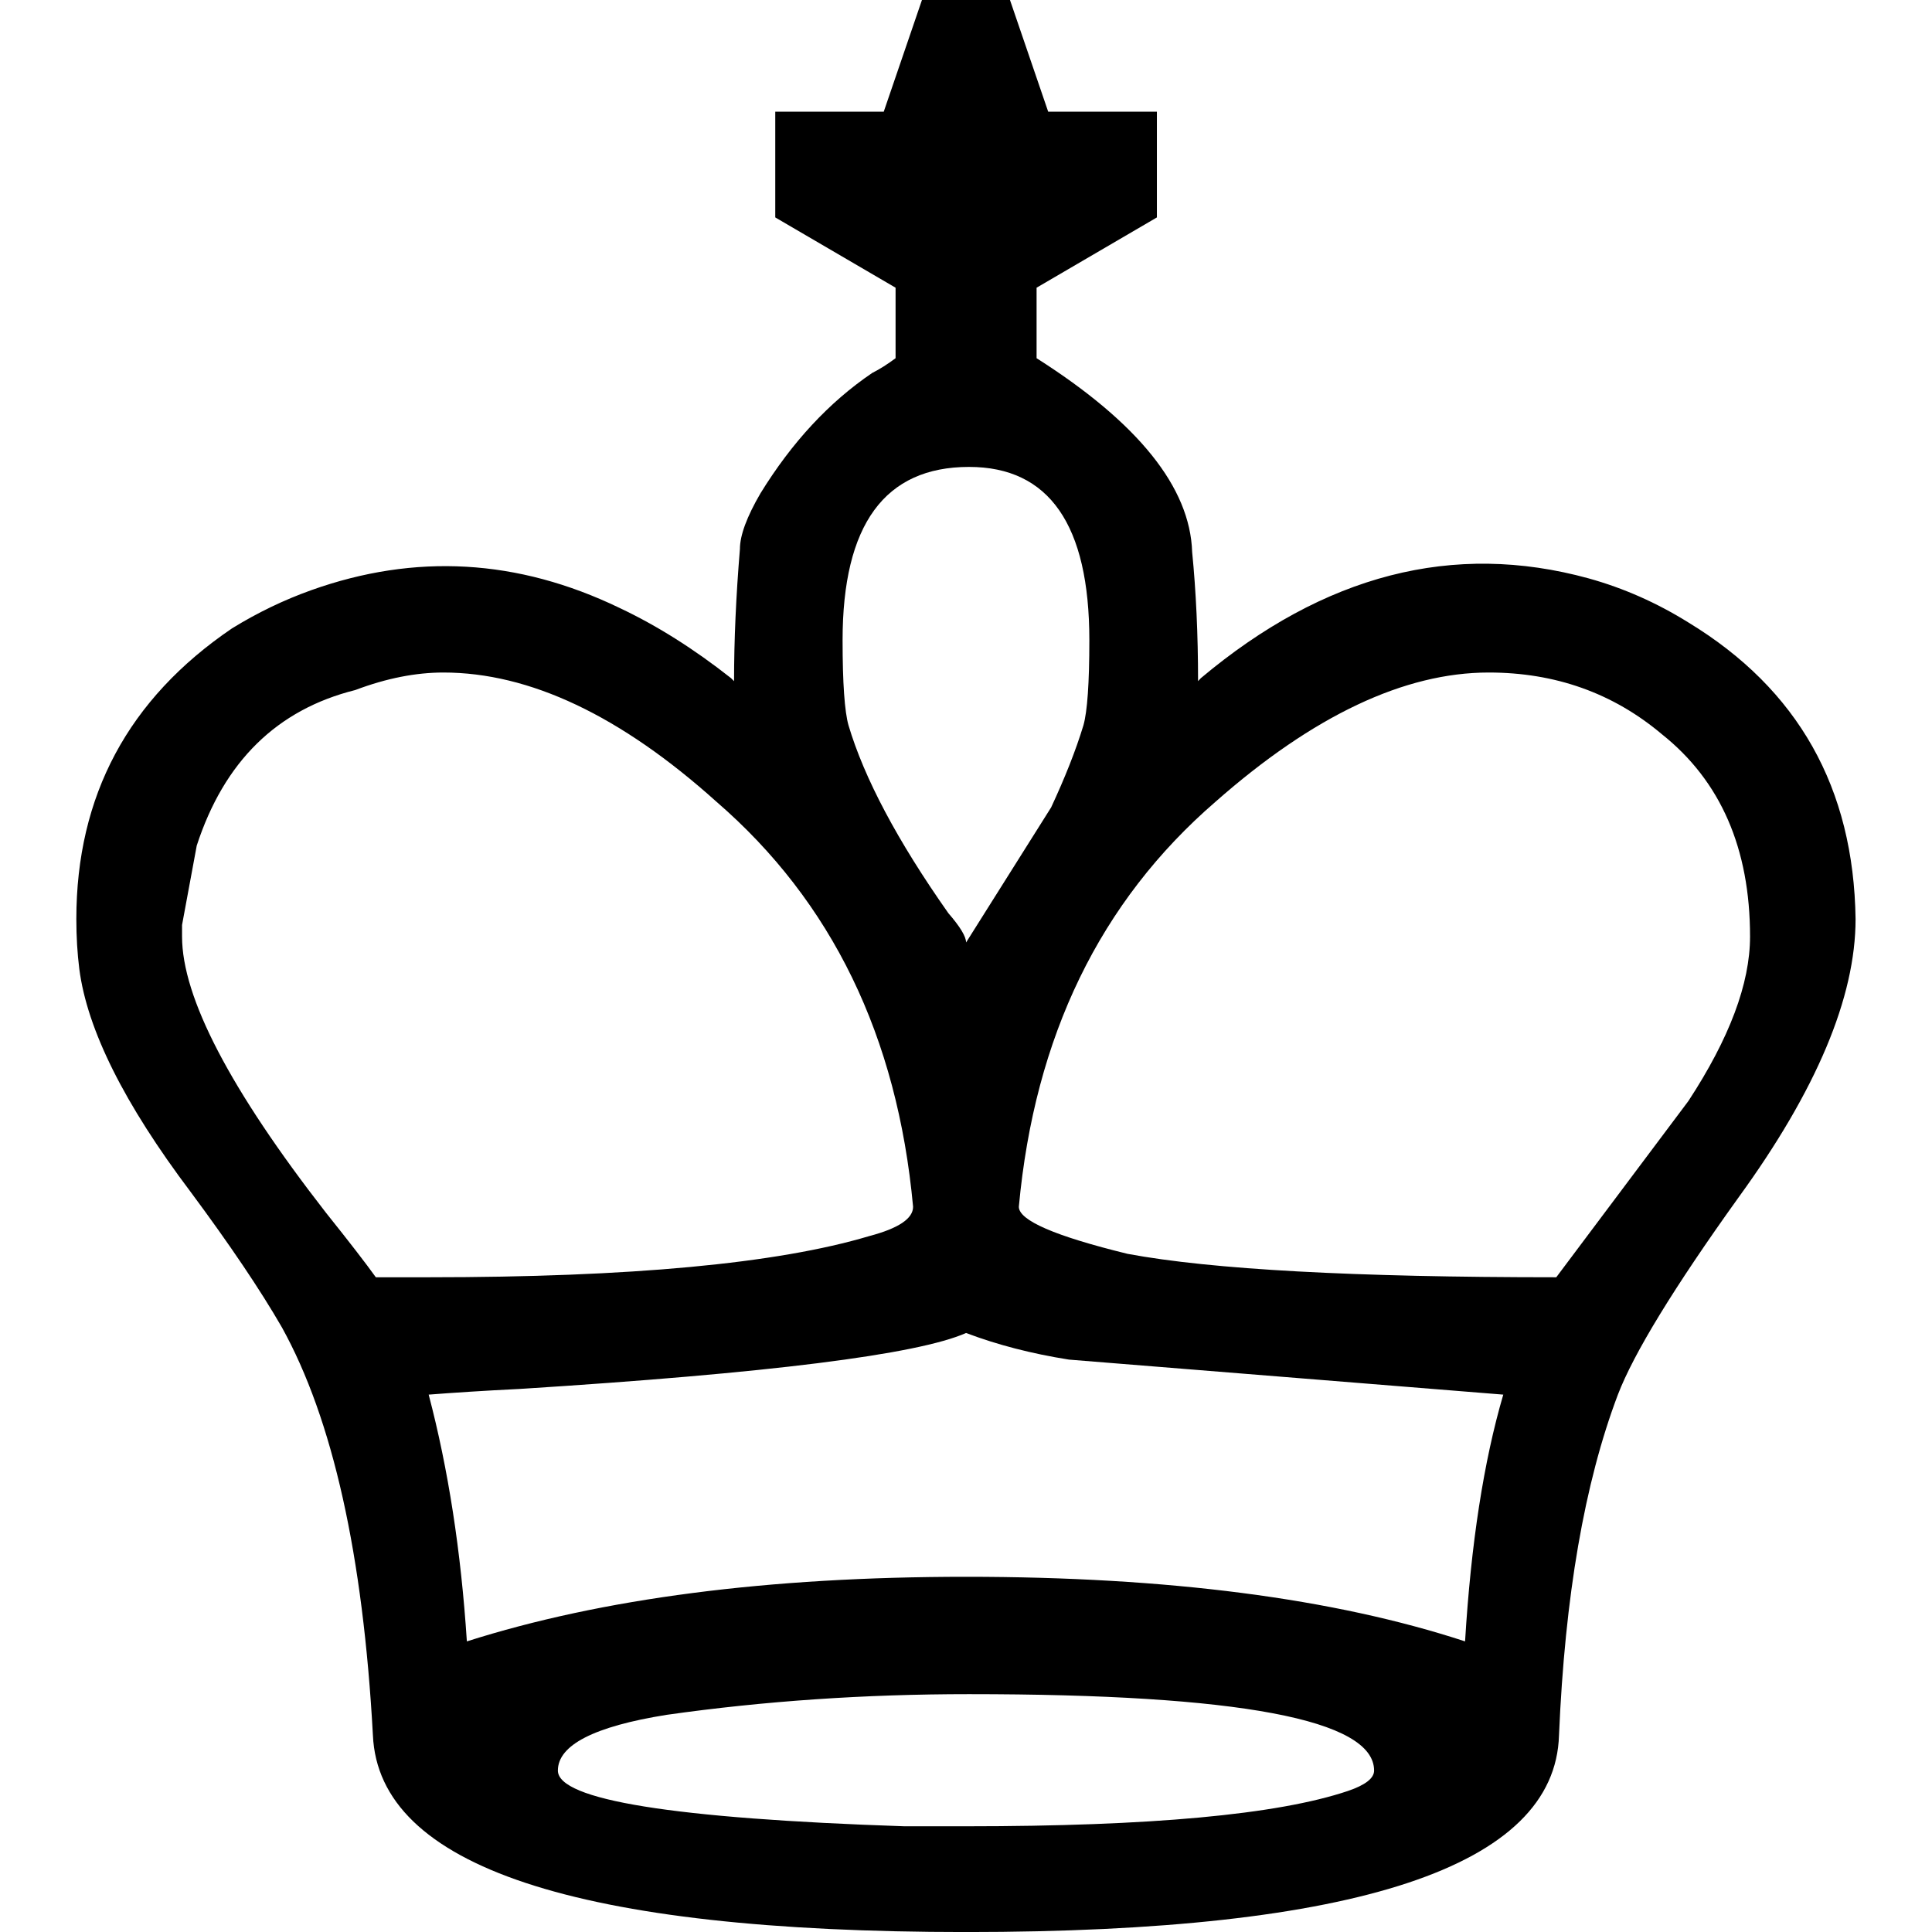
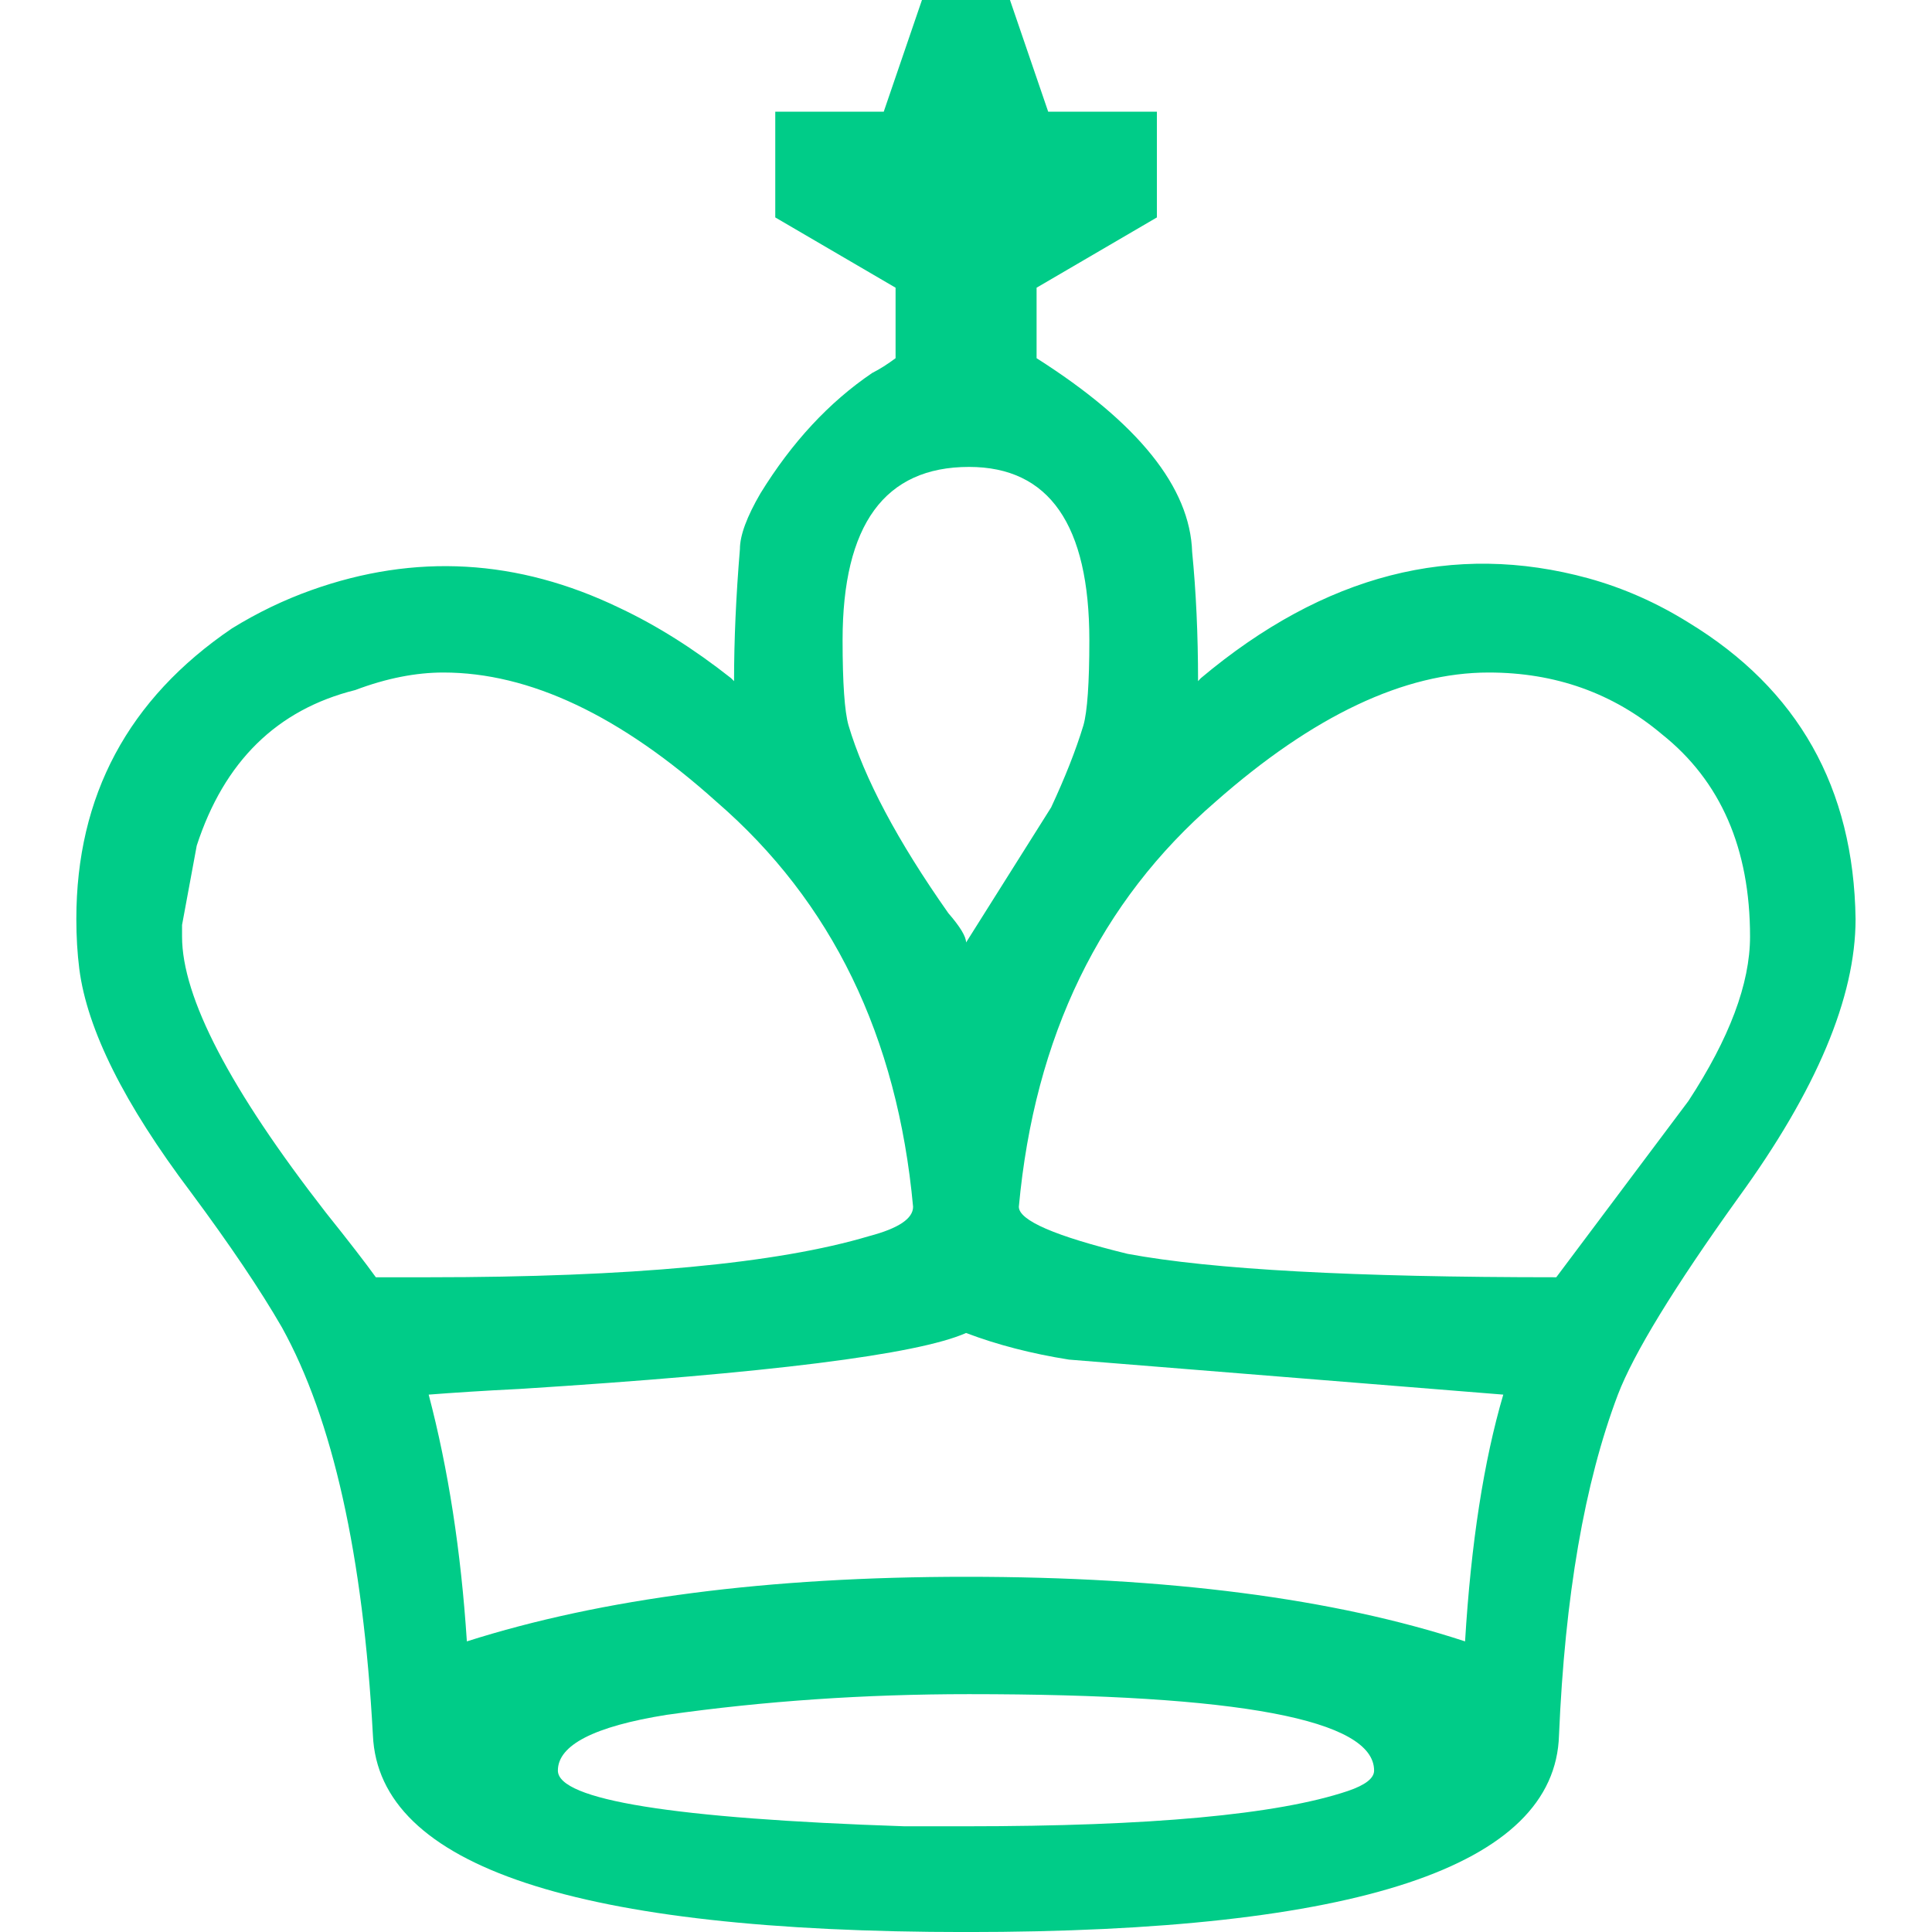
<svg xmlns="http://www.w3.org/2000/svg" id="b6" viewBox="0 0 78.235 84.948" width="100" height="100">
-   <g id="layer1" transform="translate(-70.539 -214.2)" style="fill:#00000">
+   <g id="layer1" transform="translate(-70.539 -214.2)" style="fill:#00CC88">
    <path d="m109.66 299.15c-17.13 0-25.823-2.88-26.081-8.65-0.431-7.92-1.765-13.9-4.003-17.94-0.946-1.64-2.28-3.62-4.002-5.94-2.926-3.88-4.561-7.15-4.905-9.82-0.086-0.68-0.13-1.42-0.13-2.19 0-5.42 2.281-9.68 6.843-12.78 1.119-0.69 2.281-1.25 3.485-1.68 4.562-1.63 9.08-1.38 13.556 0.78 1.635 0.77 3.27 1.8 4.906 3.09l0.129 0.13c0-1.8 0.086-3.74 0.258-5.81 0-0.6 0.304-1.42 0.904-2.45 1.38-2.24 3.01-4 4.91-5.29 0.34-0.17 0.68-0.39 1.03-0.65v-3.1l-5.29-3.09v-4.65h4.77l1.68-4.91h3.87l1.68 4.91h4.78v4.65l-5.29 3.09v3.1c4.47 2.84 6.75 5.68 6.84 8.52 0.17 1.72 0.26 3.62 0.26 5.68l0.12-0.13c5.43-4.56 11.11-6.02 17.05-4.39 1.55 0.43 3.01 1.08 4.39 1.94 4.82 2.93 7.27 7.27 7.35 13.04 0 3.44-1.72 7.53-5.16 12.26-2.84 3.96-4.6 6.85-5.29 8.65-1.47 3.88-2.33 8.87-2.59 14.98-0.17 5.77-8.86 8.65-26.07 8.65m0-43.51l3.74-5.94c0.6-1.29 1.08-2.49 1.42-3.61 0.17-0.6 0.26-1.85 0.26-3.74 0-5.08-1.77-7.62-5.29-7.62-3.71 0-5.56 2.54-5.56 7.62 0 1.89 0.09 3.14 0.26 3.74 0.69 2.32 2.15 5.08 4.39 8.26 0.52 0.6 0.78 1.03 0.78 1.29m34.47-0.26c0-3.87-1.29-6.84-3.88-8.9-2.15-1.81-4.69-2.71-7.61-2.71-3.7 0-7.71 1.89-12.01 5.68-5.08 4.39-7.96 10.32-8.65 17.81 0 0.6 1.59 1.29 4.78 2.07 3.7 0.69 9.98 1.03 18.85 1.03l5.81-7.75c1.8-2.75 2.71-5.16 2.71-7.23m-34.47 17.43c-2.15 0.95-8.7 1.77-19.626 2.46-1.636 0.08-2.97 0.17-4.003 0.25 0.861 3.27 1.421 6.89 1.679 10.85 5.938-1.89 13.25-2.84 21.95-2.84 8.86 0 16.18 0.95 21.94 2.84 0.26-4.3 0.82-7.92 1.68-10.85l-19.1-1.54c-1.64-0.26-3.15-0.65-4.52-1.17m-34.473-17.43c0 2.67 2.109 6.72 6.326 12.14 1.033 1.29 1.764 2.24 2.195 2.84h2.323c8.865 0 15.319-0.6 19.369-1.81 1.29-0.34 1.93-0.77 1.93-1.29-0.69-7.49-3.57-13.42-8.647-17.81-4.217-3.79-8.219-5.68-12.006-5.68-1.205 0-2.496 0.25-3.873 0.77-3.443 0.86-5.766 3.14-6.971 6.84l-0.646 3.49v0.51m34.473 39.12c8.09 0 13.68-0.51 16.78-1.55 0.77-0.26 1.16-0.56 1.16-0.9 0-2.24-5.94-3.36-17.81-3.36-4.57 0-9 0.3-13.301 0.91-3.185 0.51-4.777 1.33-4.777 2.45 0 1.29 5.078 2.11 15.238 2.45h2.71" />
  </g>
</svg>
